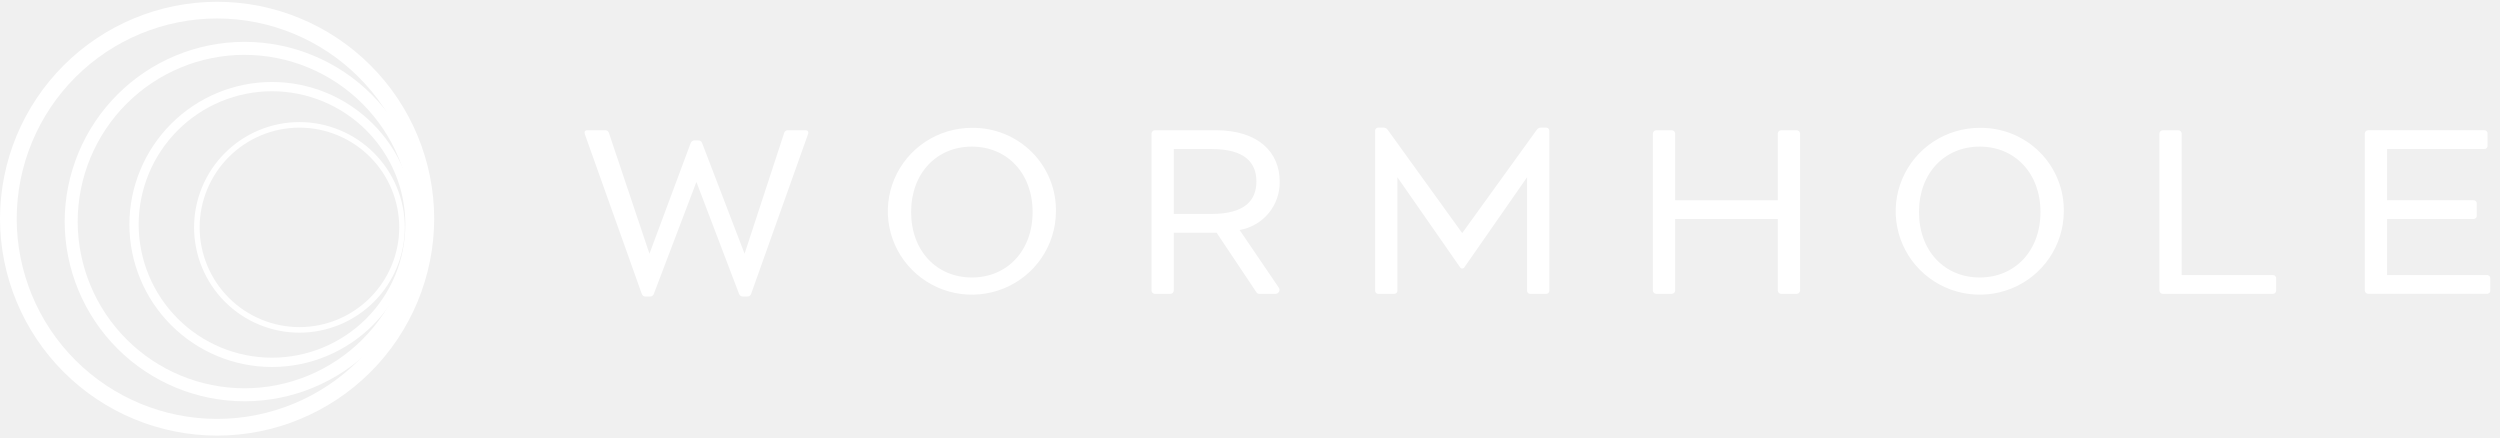
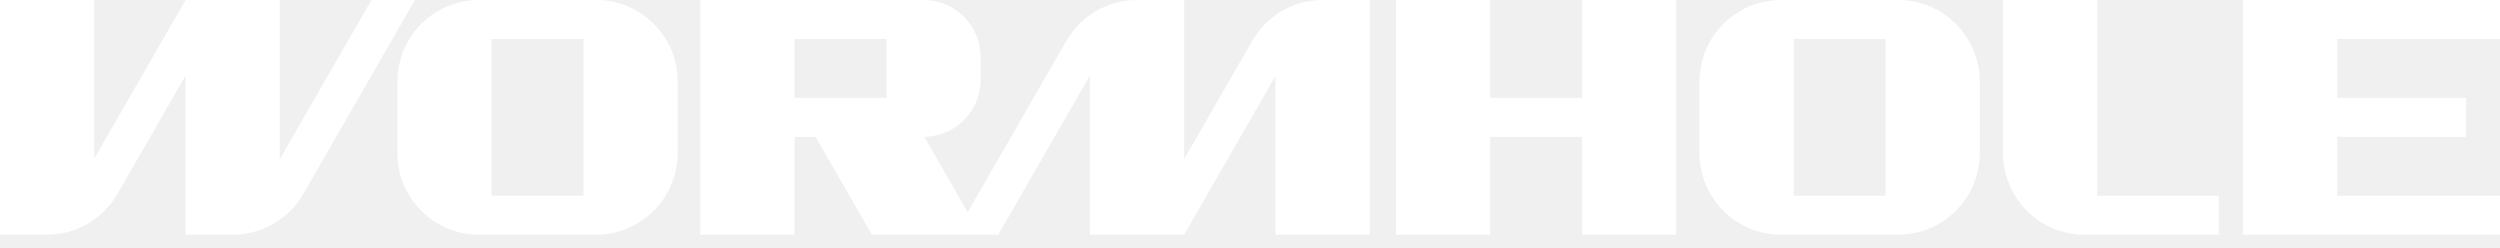
- <svg xmlns="http://www.w3.org/2000/svg" width="183" height="32" viewBox="0 0 183 32" fill="none">
-   <g clip-path="url(#clip0_604_594)">
-     <path d="M59.147 9.823L54.977 21.524C54.958 21.58 54.921 21.629 54.871 21.662C54.821 21.694 54.761 21.71 54.701 21.705H54.385C54.325 21.707 54.265 21.691 54.215 21.659C54.165 21.626 54.125 21.579 54.103 21.524L50.977 13.318L47.856 21.524C47.836 21.579 47.798 21.627 47.748 21.659C47.698 21.692 47.639 21.708 47.58 21.705H47.259C47.199 21.708 47.14 21.692 47.09 21.66C47.04 21.627 47.002 21.579 46.982 21.524L42.812 9.828C42.748 9.646 42.818 9.534 42.995 9.534H44.286C44.346 9.527 44.407 9.542 44.459 9.575C44.51 9.608 44.548 9.657 44.568 9.715L47.54 18.573L50.561 10.461C50.583 10.405 50.622 10.357 50.672 10.325C50.723 10.292 50.783 10.276 50.843 10.279H51.114C51.174 10.276 51.233 10.292 51.283 10.325C51.333 10.358 51.37 10.405 51.391 10.461L54.503 18.573L57.406 9.715C57.425 9.657 57.463 9.608 57.514 9.575C57.566 9.542 57.627 9.527 57.687 9.534H58.958C59.141 9.534 59.21 9.646 59.146 9.823" fill="white" />
-     <path d="M77.293 15.522C77.282 16.727 76.911 17.902 76.228 18.898C75.545 19.895 74.58 20.668 73.455 21.121C72.329 21.574 71.094 21.687 69.905 21.445C68.715 21.203 67.624 20.617 66.77 19.76C65.915 18.904 65.335 17.816 65.102 16.634C64.87 15.451 64.995 14.226 65.462 13.114C65.93 12.002 66.718 11.051 67.729 10.383C68.739 9.715 69.926 9.358 71.141 9.358C71.957 9.347 72.767 9.499 73.522 9.805C74.278 10.112 74.963 10.566 75.538 11.142C76.112 11.717 76.564 12.402 76.865 13.154C77.167 13.907 77.313 14.712 77.293 15.522ZM75.587 15.522C75.587 12.685 73.722 10.732 71.141 10.732C68.559 10.732 66.694 12.685 66.694 15.522C66.694 18.359 68.559 20.312 71.141 20.312C73.722 20.312 75.587 18.359 75.587 15.522Z" fill="white" />
-     <path d="M93.586 21.024C93.626 21.069 93.65 21.125 93.657 21.185C93.663 21.244 93.652 21.304 93.623 21.357C93.595 21.409 93.551 21.452 93.498 21.479C93.444 21.507 93.383 21.517 93.324 21.51H92.162C92.124 21.509 92.087 21.498 92.054 21.48C92.021 21.461 91.994 21.434 91.974 21.402L89.056 17.034H85.921V21.265C85.92 21.33 85.894 21.392 85.848 21.438C85.801 21.484 85.739 21.51 85.673 21.511H84.538C84.472 21.51 84.41 21.484 84.364 21.438C84.318 21.392 84.292 21.33 84.291 21.265V9.78C84.292 9.715 84.319 9.654 84.365 9.608C84.41 9.562 84.473 9.535 84.538 9.534H89.004C92.13 9.534 93.673 11.164 93.673 13.284C93.692 14.126 93.407 14.947 92.869 15.599C92.331 16.251 91.576 16.69 90.74 16.837L93.586 21.024ZM88.685 15.66C91.143 15.66 91.969 14.649 91.969 13.285C91.969 11.92 91.143 10.909 88.685 10.909H85.92V15.66H88.685Z" fill="white" />
-     <path d="M112.794 9.341H113.164C113.197 9.339 113.231 9.344 113.262 9.356C113.293 9.367 113.321 9.385 113.344 9.409C113.368 9.432 113.386 9.46 113.397 9.491C113.409 9.521 113.414 9.554 113.412 9.587V21.266C113.414 21.299 113.409 21.331 113.397 21.362C113.386 21.393 113.368 21.421 113.344 21.444C113.321 21.468 113.293 21.486 113.262 21.497C113.231 21.509 113.197 21.514 113.164 21.512H112.029C111.996 21.514 111.962 21.509 111.931 21.497C111.9 21.486 111.872 21.468 111.849 21.444C111.825 21.421 111.807 21.393 111.796 21.362C111.784 21.331 111.779 21.299 111.781 21.266V12.975L107.206 19.547C107.191 19.579 107.167 19.607 107.136 19.626C107.106 19.645 107.071 19.656 107.035 19.656C106.999 19.656 106.964 19.645 106.933 19.626C106.903 19.607 106.879 19.579 106.864 19.547L102.29 12.975V21.265C102.292 21.298 102.287 21.331 102.275 21.361C102.264 21.392 102.245 21.42 102.222 21.443C102.199 21.467 102.17 21.485 102.139 21.496C102.108 21.508 102.075 21.513 102.042 21.511H100.906C100.873 21.513 100.84 21.508 100.809 21.496C100.778 21.485 100.75 21.467 100.727 21.443C100.703 21.42 100.685 21.392 100.673 21.361C100.661 21.331 100.657 21.298 100.659 21.265V9.586C100.657 9.553 100.661 9.52 100.673 9.49C100.685 9.459 100.703 9.431 100.727 9.408C100.75 9.384 100.778 9.366 100.809 9.355C100.84 9.343 100.873 9.338 100.906 9.34H101.273C101.335 9.341 101.395 9.356 101.449 9.385C101.503 9.414 101.549 9.456 101.583 9.507L107.033 17.061L112.488 9.507C112.52 9.456 112.564 9.414 112.617 9.385C112.67 9.356 112.729 9.341 112.79 9.34" fill="white" />
-     <path d="M131.765 9.78V21.264C131.764 21.329 131.737 21.391 131.691 21.437C131.645 21.483 131.582 21.509 131.517 21.51H130.381C130.316 21.509 130.254 21.483 130.207 21.437C130.161 21.391 130.135 21.329 130.134 21.264V16.032H122.621V21.264C122.62 21.329 122.594 21.391 122.548 21.437C122.501 21.483 122.439 21.509 122.374 21.51H121.238C121.173 21.509 121.11 21.483 121.064 21.437C121.018 21.391 120.991 21.329 120.99 21.264V9.78C120.991 9.715 121.018 9.653 121.064 9.607C121.11 9.561 121.173 9.535 121.238 9.534H122.374C122.439 9.535 122.501 9.561 122.548 9.607C122.594 9.653 122.62 9.715 122.621 9.78V14.659H130.134V9.78C130.135 9.715 130.161 9.653 130.207 9.607C130.254 9.561 130.316 9.535 130.381 9.534H131.517C131.582 9.535 131.645 9.561 131.691 9.607C131.737 9.653 131.764 9.715 131.765 9.78Z" fill="white" />
-     <path d="M151.069 15.522C151.057 16.727 150.686 17.902 150.003 18.898C149.321 19.895 148.355 20.668 147.23 21.121C146.105 21.574 144.87 21.687 143.68 21.445C142.491 21.203 141.4 20.617 140.545 19.76C139.691 18.904 139.11 17.816 138.878 16.634C138.645 15.451 138.77 14.226 139.238 13.114C139.705 12.002 140.494 11.051 141.504 10.383C142.514 9.715 143.702 9.358 144.916 9.358C145.732 9.347 146.542 9.499 147.297 9.805C148.053 10.112 148.739 10.566 149.314 11.142C149.888 11.717 150.339 12.402 150.64 13.154C150.943 13.907 151.088 14.712 151.069 15.522ZM149.362 15.522C149.362 12.685 147.497 10.732 144.916 10.732C142.334 10.732 140.47 12.685 140.47 15.522C140.47 18.359 142.334 20.312 144.916 20.312C147.497 20.312 149.362 18.359 149.362 15.522Z" fill="white" />
-     <path d="M166.611 20.381V21.264C166.614 21.297 166.608 21.33 166.596 21.36C166.585 21.391 166.567 21.419 166.544 21.442C166.52 21.466 166.491 21.484 166.46 21.495C166.43 21.507 166.396 21.512 166.364 21.51H158.317C158.251 21.509 158.19 21.483 158.143 21.437C158.097 21.391 158.07 21.329 158.07 21.264V9.78C158.07 9.715 158.097 9.653 158.143 9.607C158.19 9.561 158.251 9.535 158.317 9.534H159.453C159.518 9.535 159.58 9.562 159.626 9.608C159.672 9.654 159.698 9.715 159.7 9.78V20.135H166.367C166.399 20.133 166.433 20.138 166.463 20.149C166.496 20.161 166.523 20.179 166.547 20.202C166.57 20.226 166.588 20.254 166.599 20.285C166.611 20.315 166.617 20.348 166.614 20.381" fill="white" />
-     <path d="M182.287 20.38V21.262C182.29 21.295 182.284 21.328 182.272 21.359C182.26 21.39 182.243 21.418 182.219 21.441C182.196 21.464 182.167 21.482 182.136 21.494C182.105 21.506 182.072 21.511 182.04 21.508H173.35C173.284 21.507 173.223 21.481 173.176 21.435C173.129 21.389 173.103 21.327 173.102 21.262V9.779C173.103 9.714 173.129 9.652 173.176 9.606C173.223 9.56 173.284 9.534 173.35 9.533H181.842C181.875 9.531 181.908 9.536 181.939 9.547C181.97 9.559 181.999 9.577 182.022 9.6C182.045 9.623 182.063 9.651 182.075 9.682C182.086 9.713 182.092 9.746 182.089 9.779V10.662C182.092 10.694 182.086 10.727 182.075 10.758C182.063 10.789 182.045 10.817 182.022 10.84C181.999 10.863 181.97 10.882 181.939 10.893C181.908 10.905 181.875 10.91 181.842 10.908H174.731V14.657H181.05C181.084 14.655 181.116 14.66 181.147 14.671C181.178 14.682 181.205 14.7 181.229 14.723C181.252 14.745 181.27 14.773 181.283 14.803C181.294 14.833 181.299 14.865 181.297 14.898V15.786C181.3 15.819 181.294 15.851 181.283 15.882C181.271 15.912 181.254 15.94 181.23 15.963C181.207 15.986 181.179 16.004 181.148 16.016C181.118 16.028 181.084 16.033 181.05 16.031H174.731V20.134H182.04C182.073 20.132 182.107 20.136 182.138 20.148C182.168 20.16 182.196 20.178 182.219 20.201C182.243 20.224 182.262 20.252 182.273 20.283C182.285 20.314 182.29 20.347 182.288 20.38" fill="white" />
-     <path d="M15.892 31.887C11.68 31.884 7.642 30.211 4.663 27.234C1.683 24.258 0.006 20.221 0 16.009C0.006 11.798 1.683 7.76 4.662 4.784C7.642 1.807 11.68 0.133 15.892 0.13C20.103 0.133 24.142 1.807 27.121 4.784C30.1 7.76 31.777 11.798 31.783 16.009C31.777 20.221 30.1 24.258 27.121 27.234C24.141 30.211 20.103 31.884 15.892 31.887ZM15.892 1.352C12.004 1.355 8.276 2.9 5.526 5.647C2.776 8.395 1.228 12.122 1.222 16.009C1.226 19.897 2.773 23.625 5.524 26.373C8.275 29.121 12.004 30.664 15.892 30.664C19.78 30.664 23.509 29.121 26.259 26.373C29.01 23.625 30.557 19.897 30.561 16.009C30.555 12.122 29.007 8.395 26.257 5.647C23.507 2.9 19.779 1.355 15.892 1.352Z" fill="white" />
-     <path d="M17.9 29.374C14.411 29.372 11.065 27.985 8.597 25.519C6.129 23.053 4.74 19.708 4.734 16.219C4.74 12.73 6.129 9.385 8.597 6.919C11.065 4.453 14.411 3.066 17.9 3.063C21.389 3.066 24.735 4.453 27.203 6.919C29.671 9.385 31.06 12.73 31.066 16.219C31.06 19.708 29.671 23.053 27.203 25.519C24.735 27.985 21.389 29.372 17.9 29.374ZM17.9 4.013C14.663 4.016 11.559 5.302 9.269 7.59C6.979 9.879 5.691 12.982 5.686 16.219C5.691 19.456 6.98 22.558 9.27 24.846C11.56 27.134 14.663 28.42 17.9 28.423C21.137 28.42 24.24 27.134 26.53 24.846C28.82 22.558 30.109 19.456 30.114 16.219C30.109 12.982 28.82 9.88 26.53 7.592C24.24 5.304 21.137 4.018 17.9 4.015V4.013Z" fill="white" />
-     <path d="M19.91 26.864C17.144 26.862 14.491 25.762 12.534 23.807C10.577 21.851 9.475 19.199 9.471 16.432C9.475 13.666 10.577 11.014 12.534 9.058C14.491 7.103 17.144 6.003 19.91 6.001C22.677 6.003 25.33 7.102 27.287 9.058C29.245 11.013 30.346 13.666 30.35 16.432C30.346 19.199 29.244 21.851 27.287 23.807C25.33 25.762 22.677 26.862 19.91 26.864ZM19.91 6.679C17.323 6.681 14.843 7.709 13.013 9.537C11.183 11.366 10.153 13.845 10.149 16.432C10.153 19.019 11.184 21.498 13.014 23.326C14.843 25.154 17.324 26.182 19.91 26.183C22.497 26.182 24.977 25.154 26.807 23.326C28.637 21.498 29.667 19.019 29.672 16.432C29.668 13.845 28.638 11.366 26.808 9.537C24.978 7.709 22.497 6.681 19.91 6.679Z" fill="white" />
-     <path d="M21.919 24.352C19.874 24.351 17.914 23.538 16.468 22.094C15.022 20.649 14.208 18.689 14.205 16.645C14.208 14.601 15.021 12.64 16.468 11.195C17.914 9.75 19.874 8.937 21.919 8.936C23.963 8.937 25.924 9.75 27.37 11.195C28.816 12.64 29.629 14.601 29.632 16.645C29.629 18.689 28.815 20.649 27.369 22.094C25.923 23.538 23.963 24.351 21.919 24.352ZM21.919 9.343C19.982 9.345 18.125 10.114 16.756 11.483C15.386 12.852 14.615 14.709 14.613 16.645C14.616 18.581 15.387 20.437 16.756 21.805C18.126 23.174 19.983 23.943 21.919 23.945C23.855 23.943 25.711 23.174 27.081 21.805C28.45 20.437 29.221 18.581 29.225 16.645C29.222 14.709 28.451 12.852 27.082 11.483C25.712 10.114 23.855 9.345 21.919 9.343Z" fill="white" />
+ <svg xmlns="http://www.w3.org/2000/svg" width="182" height="18" viewBox="0 0 182 18" fill="none">
+   <g clip-path="url(#clip0_1_19)">
+     <path d="M138.191 0H129.658C126.379 0 123.722 2.663 123.722 5.952V11.136C123.722 14.424 126.379 17.088 129.658 17.088H138.394V17.079C141.578 16.972 144.128 14.356 144.128 11.136V5.952C144.128 2.663 141.472 0 138.191 0ZM137.271 14.249H130.578V2.839H137.271V14.249ZM43.4 0H34.866C31.586 0 28.93 2.663 28.93 5.952V11.136C28.93 14.424 31.586 17.088 34.866 17.088H43.601V17.079C46.786 16.972 49.336 14.356 49.336 11.136V5.952C49.336 2.663 46.679 0 43.4 0ZM42.479 14.249H35.786V2.839H42.479V14.249ZM91.159 2.976H91.162L86.205 11.582V0H82.771C80.649 0 78.69 1.134 77.63 2.976L70.448 15.448L67.287 9.96C69.557 9.934 71.391 8.08 71.391 5.797V4.166C71.391 1.866 69.531 0 67.236 0H50.986V17.088H57.842V9.963H59.374L63.476 17.088H72.671L79.349 5.488V17.088H86.205V17.082L92.854 5.535V17.088H99.71V0H96.3C94.178 0 92.219 1.134 91.159 2.976ZM64.535 7.124H57.842V2.839H64.535V7.124ZM115.173 0H122.03V17.088H115.173V9.963H108.481V17.088H101.625V0H108.481V7.124H115.173V0ZM152.676 14.249H161.527V17.088H151.756C148.476 17.088 145.819 14.424 145.819 11.136V0H152.676V14.249ZM170.146 2.839V7.124H179.528V9.963H170.146V14.249H182V17.088H163.289V0H182V2.839L170.146 2.839ZM30.209 0L22.083 14.112C21.023 15.954 19.064 17.088 16.942 17.088H13.508V5.505L8.551 14.112C7.491 15.954 5.533 17.088 3.41 17.088H0V0H6.859V11.553L13.508 0.006V0H20.364V11.6L27.042 0H30.209Z" fill="white" />
  </g>
  <defs>
-     <clipPath id="clip0_604_594">
-       <rect width="182.356" height="32" fill="white" />
+     <clipPath id="clip0_1_19">
+       <rect width="182" height="17.088" fill="white" />
    </clipPath>
  </defs>
</svg>
